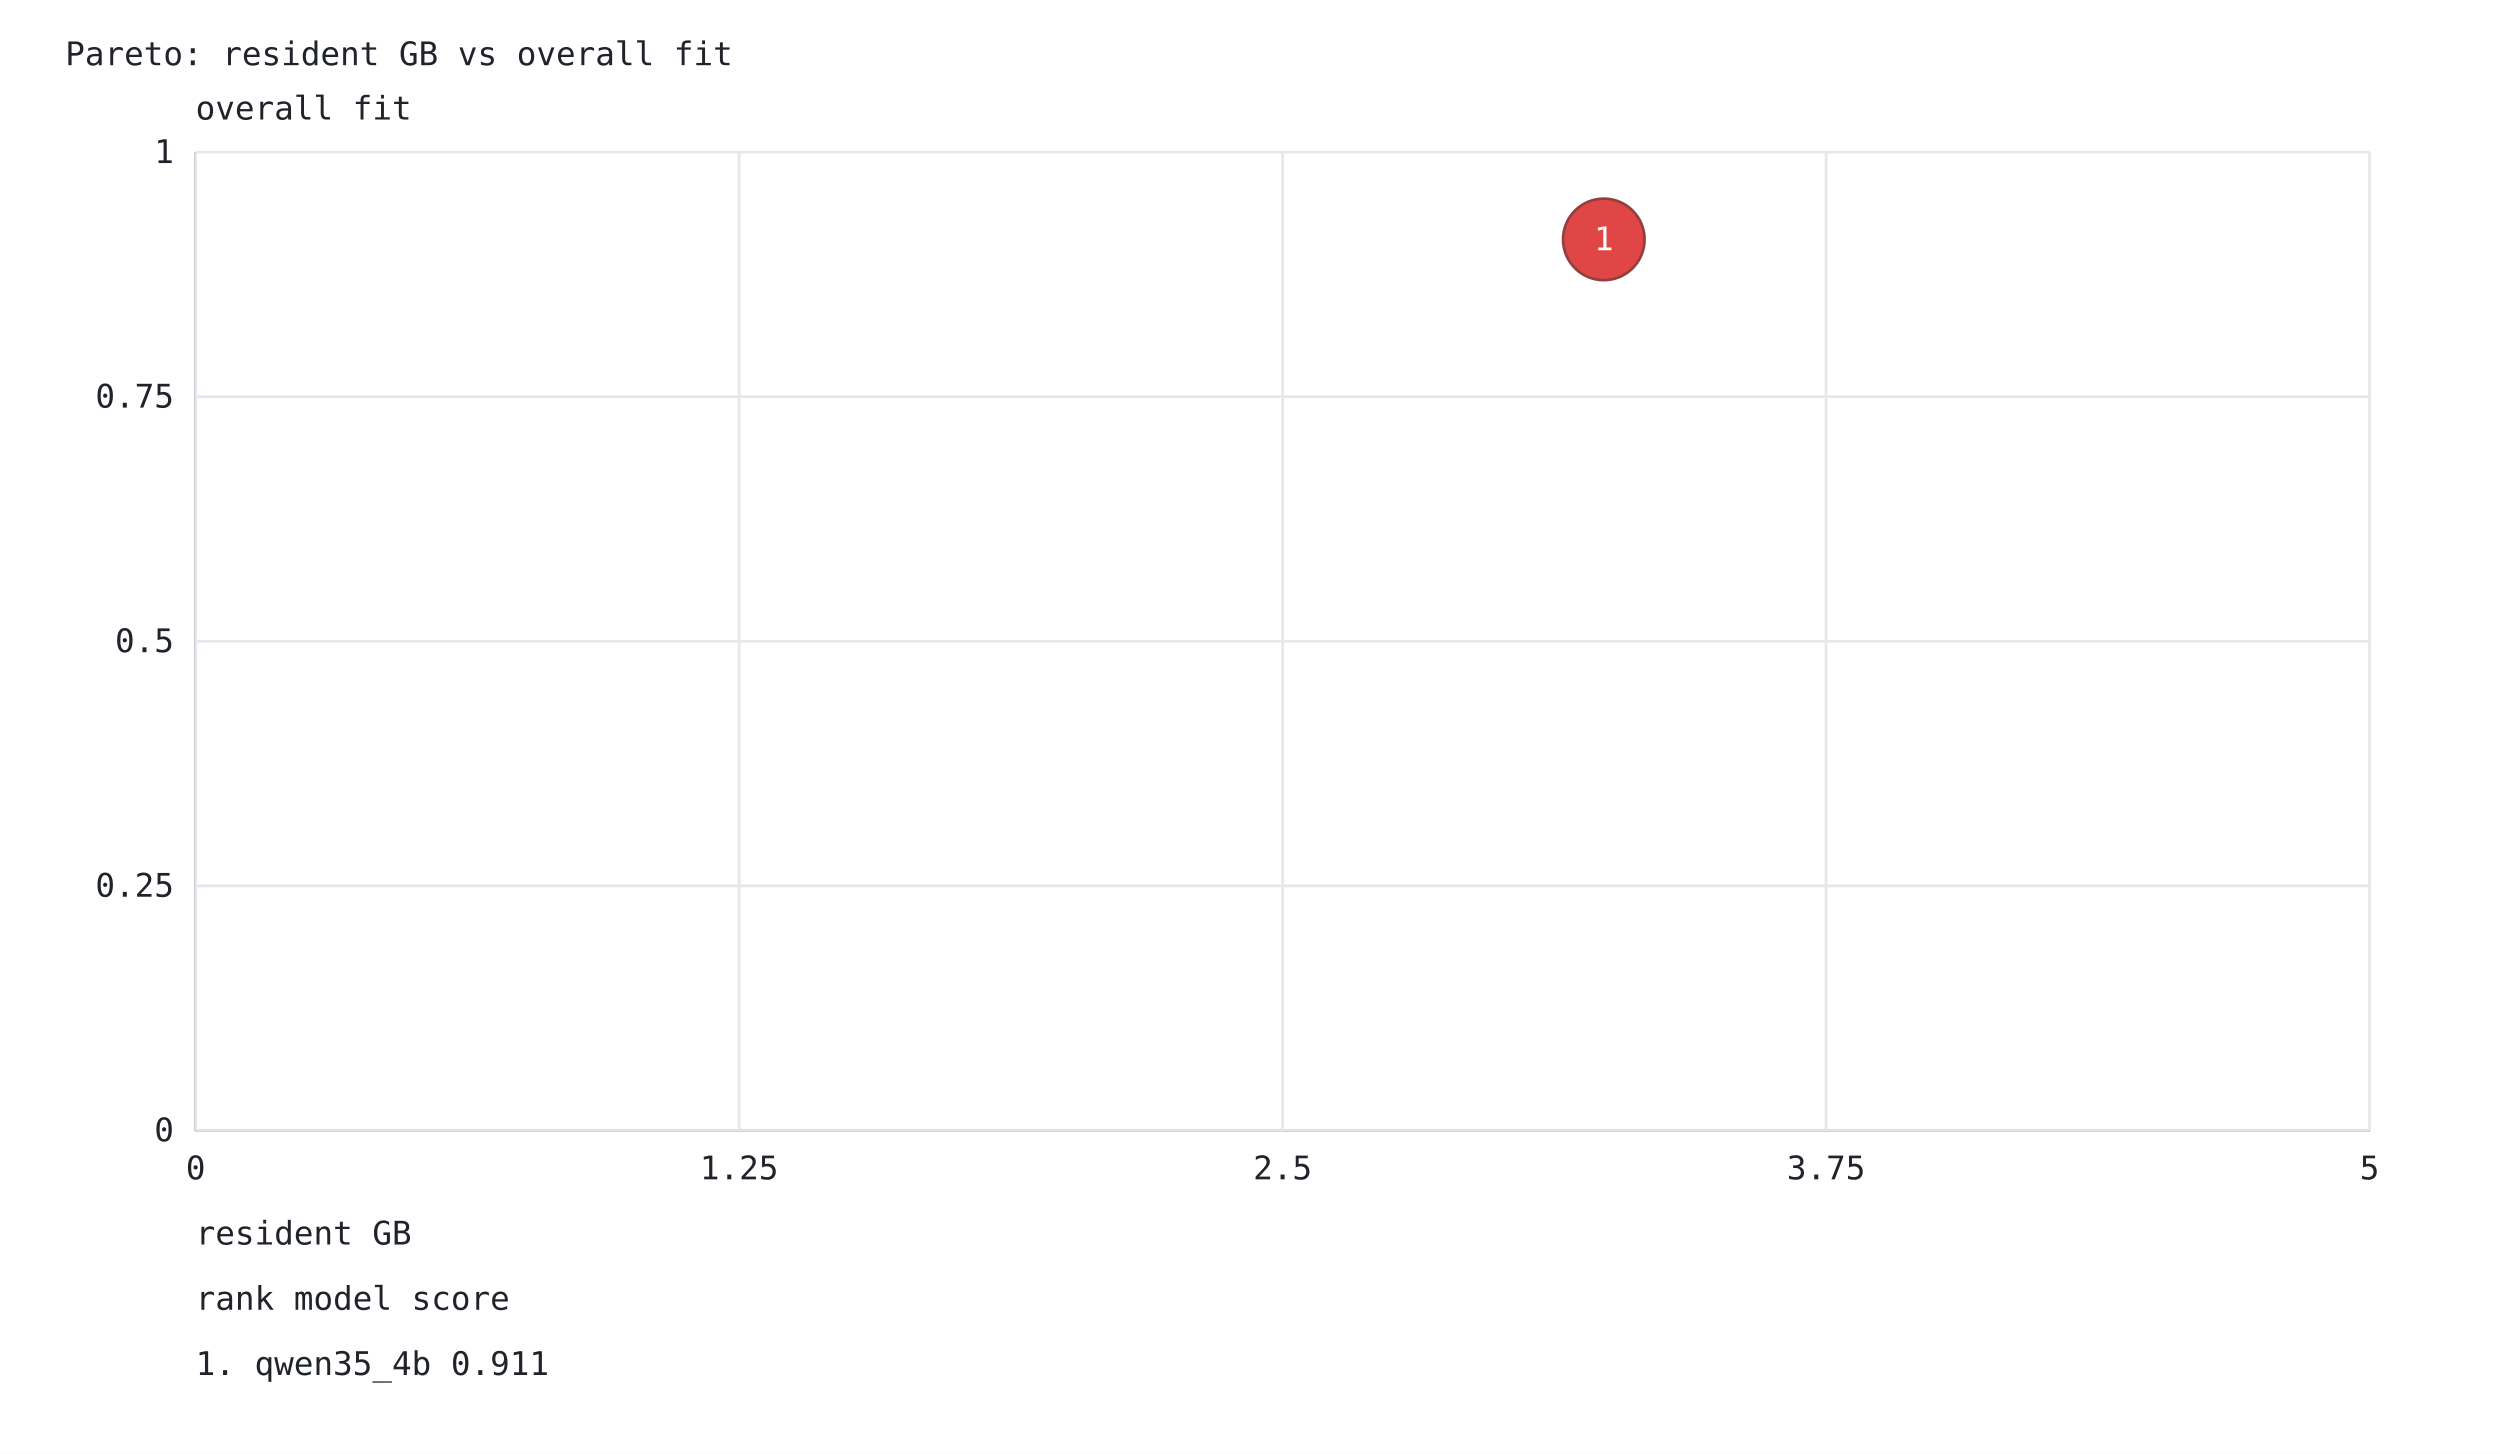
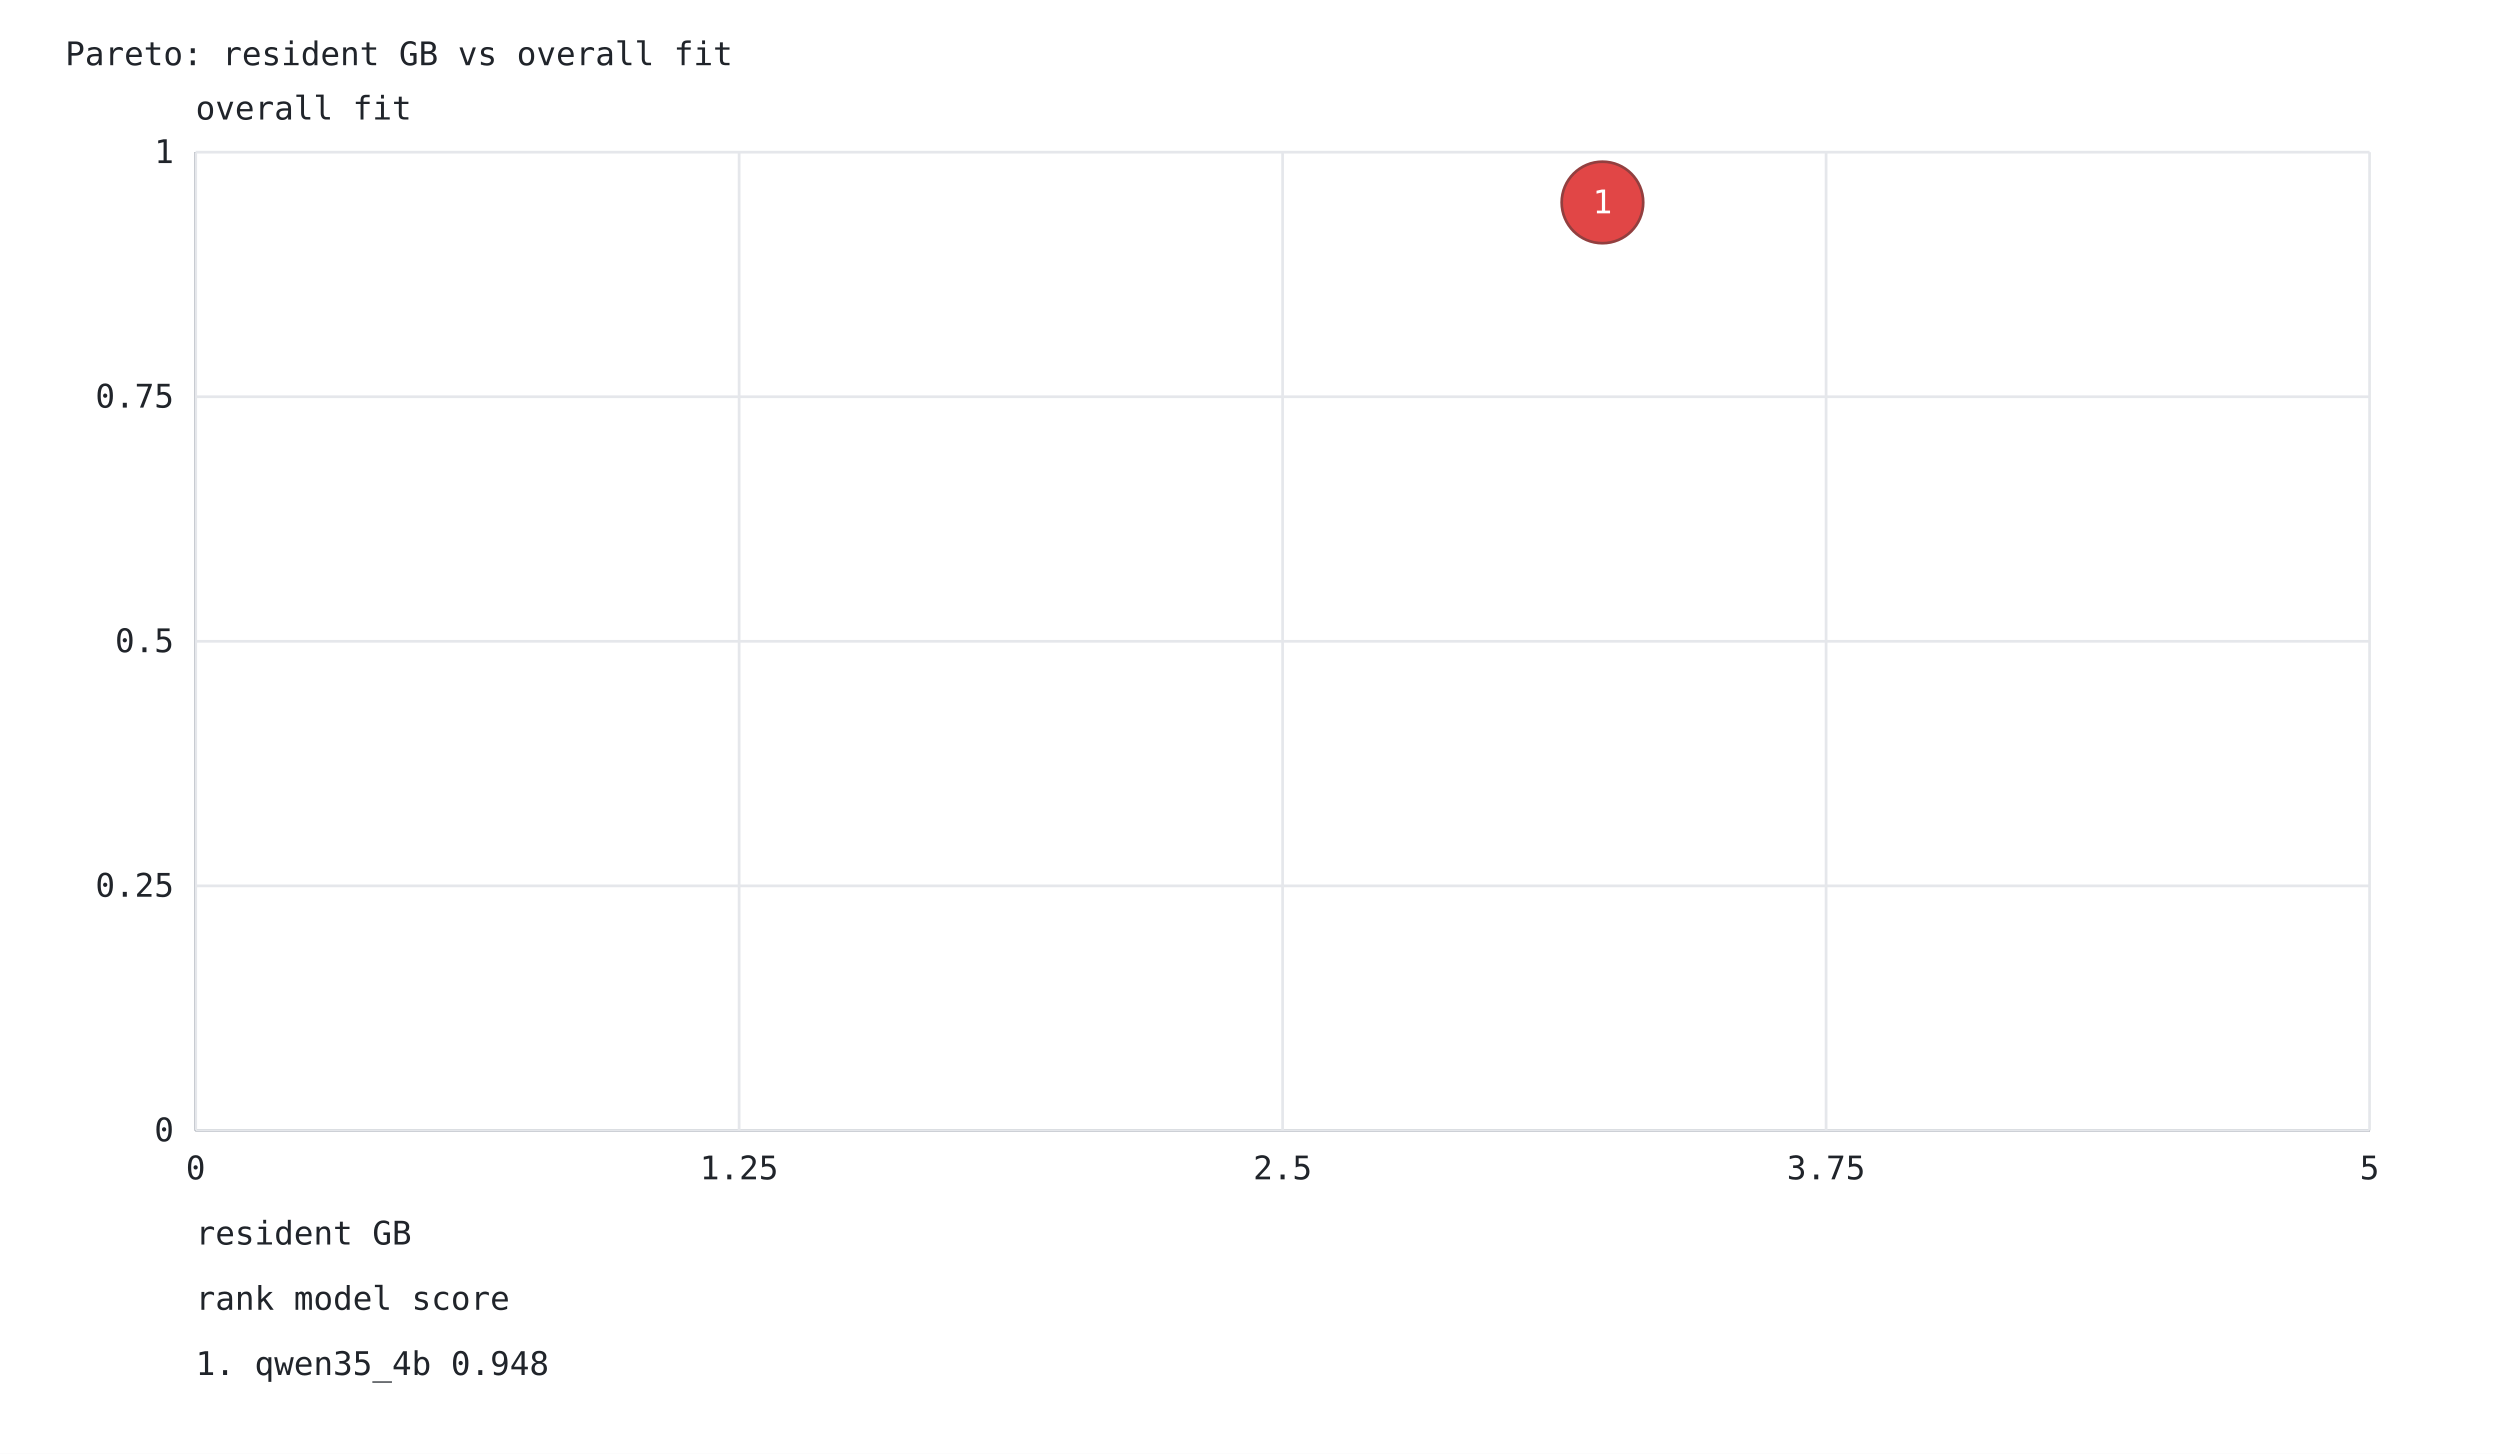
<svg xmlns="http://www.w3.org/2000/svg" width="920" height="535" viewBox="0 0 920 535">
  <rect x="0" y="0" width="920" height="535" fill="#ffffff" />
  <style>
text { font: 12px ui-monospace, SFMono-Regular, Menlo, Consolas, monospace; fill: #20242a; }
.axis { stroke: #4b5563; stroke-width: 1; }
.grid { stroke: #e5e7eb; stroke-width: 1; }
.bar { fill: #2563eb; }
.point { fill: #dc2626; stroke: #7f1d1d; stroke-width: 1; opacity: 0.85; }
</style>
  <text x="24" y="24">Pareto: resident GB vs overall fit</text>
  <line class="axis" x1="72" y1="416" x2="872" y2="416" />
  <line class="axis" x1="72" y1="56" x2="72" y2="416" />
  <text x="72" y="458">resident GB</text>
  <text x="72" y="44">overall fit</text>
  <text x="72" y="482">rank model score</text>
  <line class="grid" x1="72.0" y1="56" x2="72.0" y2="416" />
  <line class="grid" x1="72" y1="56.0" x2="872" y2="56.0" />
  <text text-anchor="middle" x="72.0" y="434.0">0</text>
  <text text-anchor="end" x="64" y="60.0">1</text>
  <line class="grid" x1="272.0" y1="56" x2="272.0" y2="416" />
  <line class="grid" x1="72" y1="146.0" x2="872" y2="146.0" />
  <text text-anchor="middle" x="272.0" y="434.0">1.25</text>
  <text text-anchor="end" x="64" y="150.0">0.75</text>
  <line class="grid" x1="472.0" y1="56" x2="472.0" y2="416" />
  <line class="grid" x1="72" y1="236.0" x2="872" y2="236.0" />
  <text text-anchor="middle" x="472.0" y="434.0">2.5</text>
  <text text-anchor="end" x="64" y="240.0">0.5</text>
  <line class="grid" x1="672.0" y1="56" x2="672.0" y2="416" />
  <line class="grid" x1="72" y1="326.0" x2="872" y2="326.0" />
  <text text-anchor="middle" x="672.0" y="434.0">3.75</text>
  <text text-anchor="end" x="64" y="330.0">0.25</text>
  <line class="grid" x1="872.0" y1="56" x2="872.0" y2="416" />
  <line class="grid" x1="72" y1="416.0" x2="872" y2="416.0" />
  <text text-anchor="middle" x="872.0" y="434.0">5</text>
  <text text-anchor="end" x="64" y="420.0">0</text>
-   <circle class="point" cx="590.2" cy="88.1" r="15.0" />
-   <text style="fill:#ffffff" text-anchor="middle" x="590.2" y="92.1">1</text>
-   <text x="72" y="506">1. qwen35_4b 0.911</text>
+   <circle class="point" cx="589.7" cy="74.5" r="15.0" />
+   <text style="fill:#ffffff" text-anchor="middle" x="589.7" y="78.5">1</text>
+   <text x="72" y="506">1. qwen35_4b 0.948</text>
</svg>
